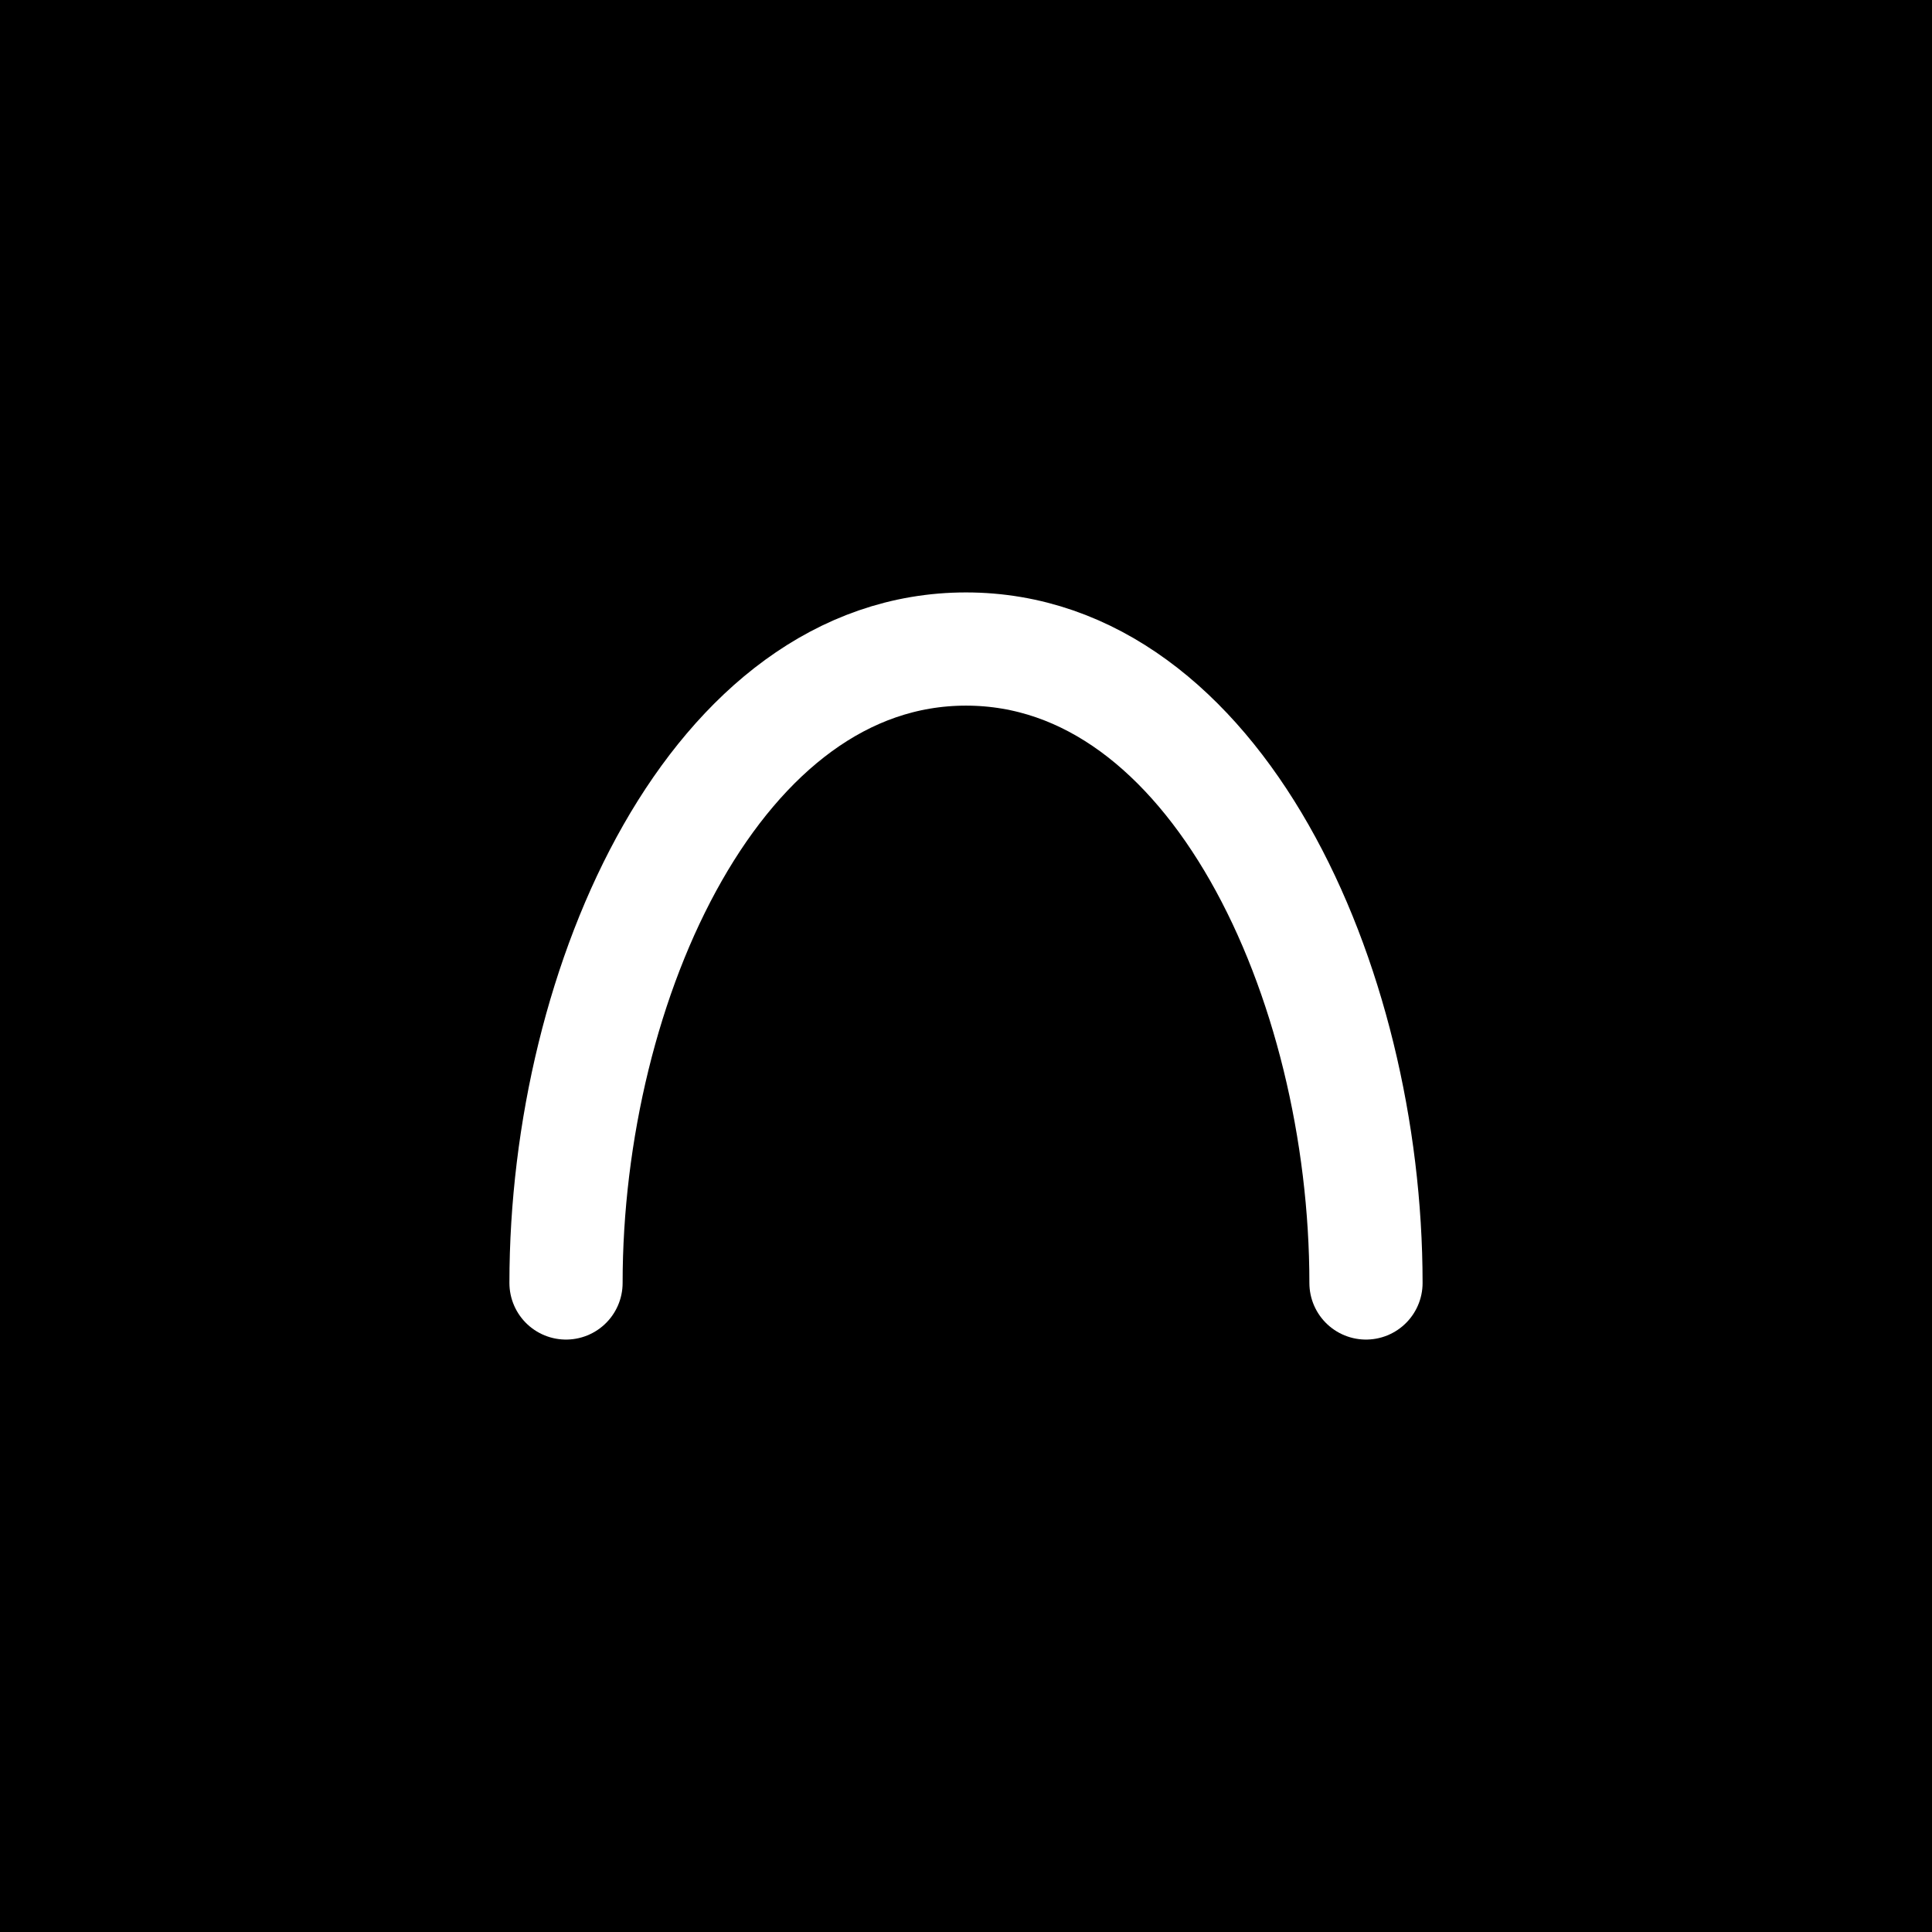
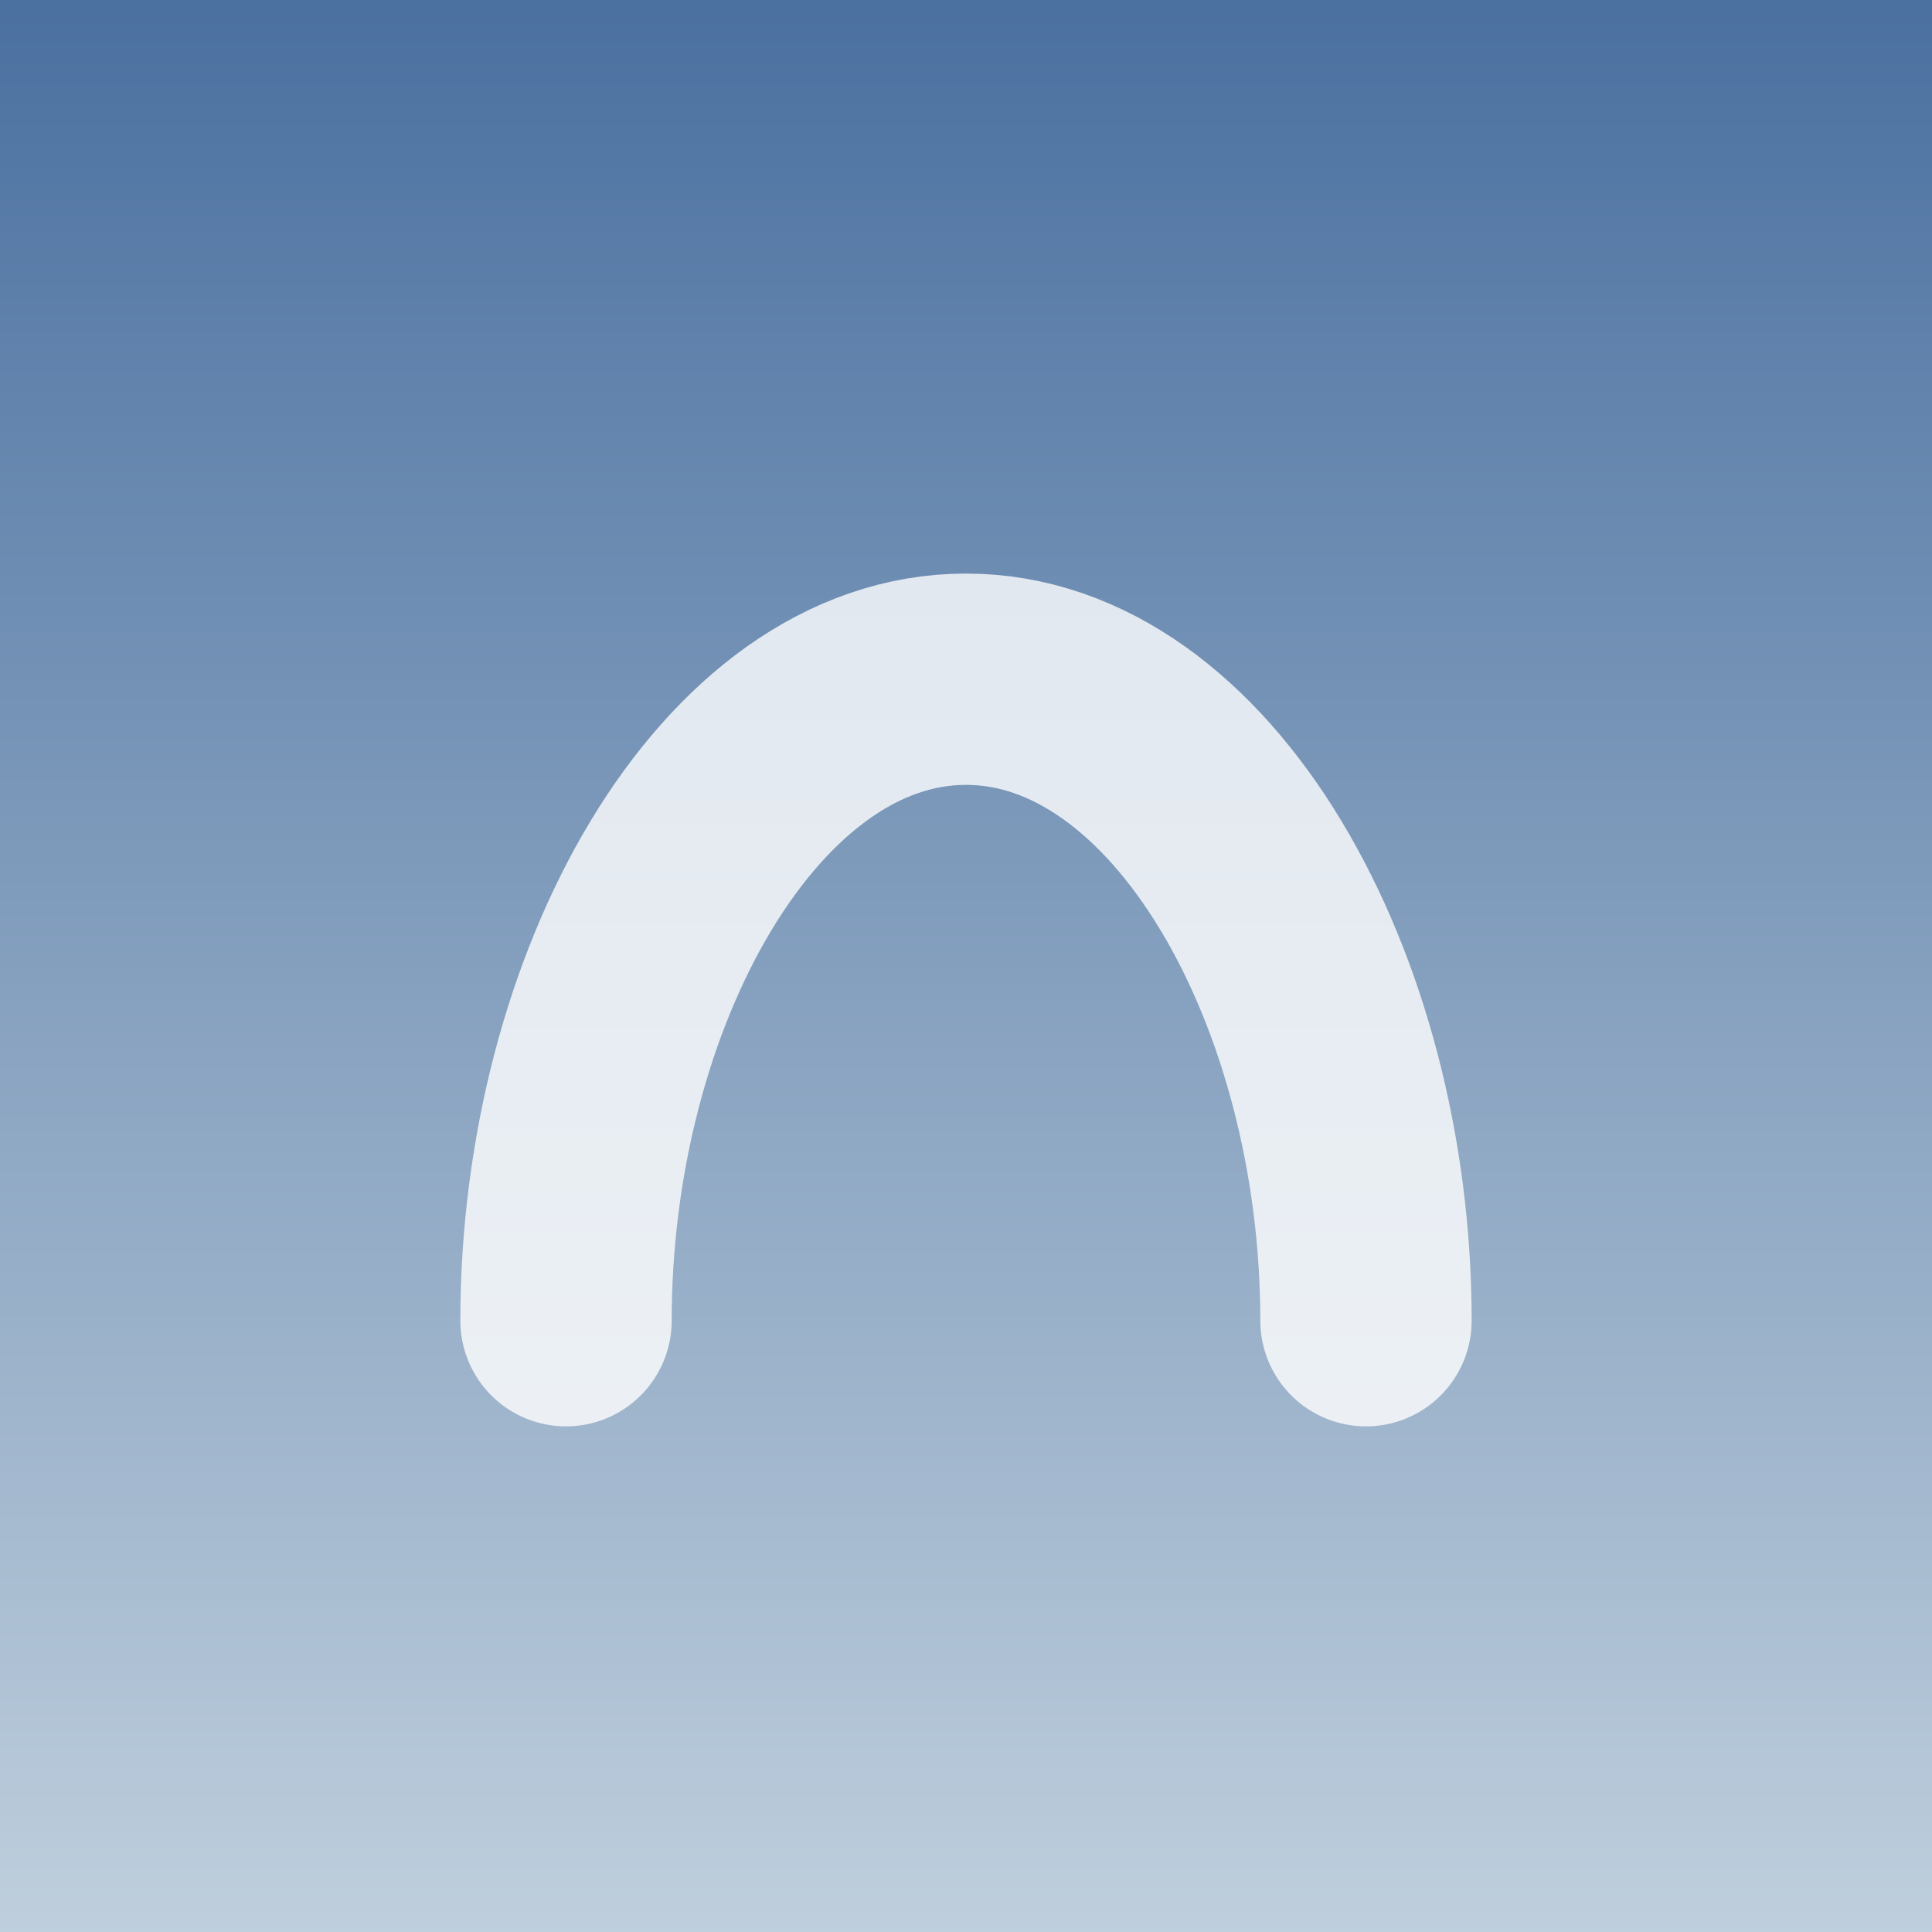
- <svg xmlns="http://www.w3.org/2000/svg" width="512" height="512" viewBox="0 0 512 512">
-   <rect width="512" height="512" fill="#000000" />
-   <path d="M 150 340 C 150 260 190 172 256 172 C 322 172 362 260 362 340" fill="none" stroke="#ffffff" stroke-width="30" stroke-linecap="round" stroke-linejoin="round" />
+ <svg xmlns="http://www.w3.org/2000/svg" viewBox="0 0 512 512">
+   <defs>
+     <linearGradient id="sky" x1="0" y1="0" x2="0" y2="1">
+       <stop offset="0" stop-color="#4a70a0" />
+       <stop offset="1" stop-color="#bfcfdd" />
+     </linearGradient>
+   </defs>
+   <rect width="512" height="512" fill="url(#sky)" />
+   <path d="M 150 350 C 150 262 196 180 256 180 C 316 180 362 262 362 350" fill="none" stroke="#ffffff" stroke-opacity="0.8" stroke-width="56" stroke-linecap="round" />
</svg>
